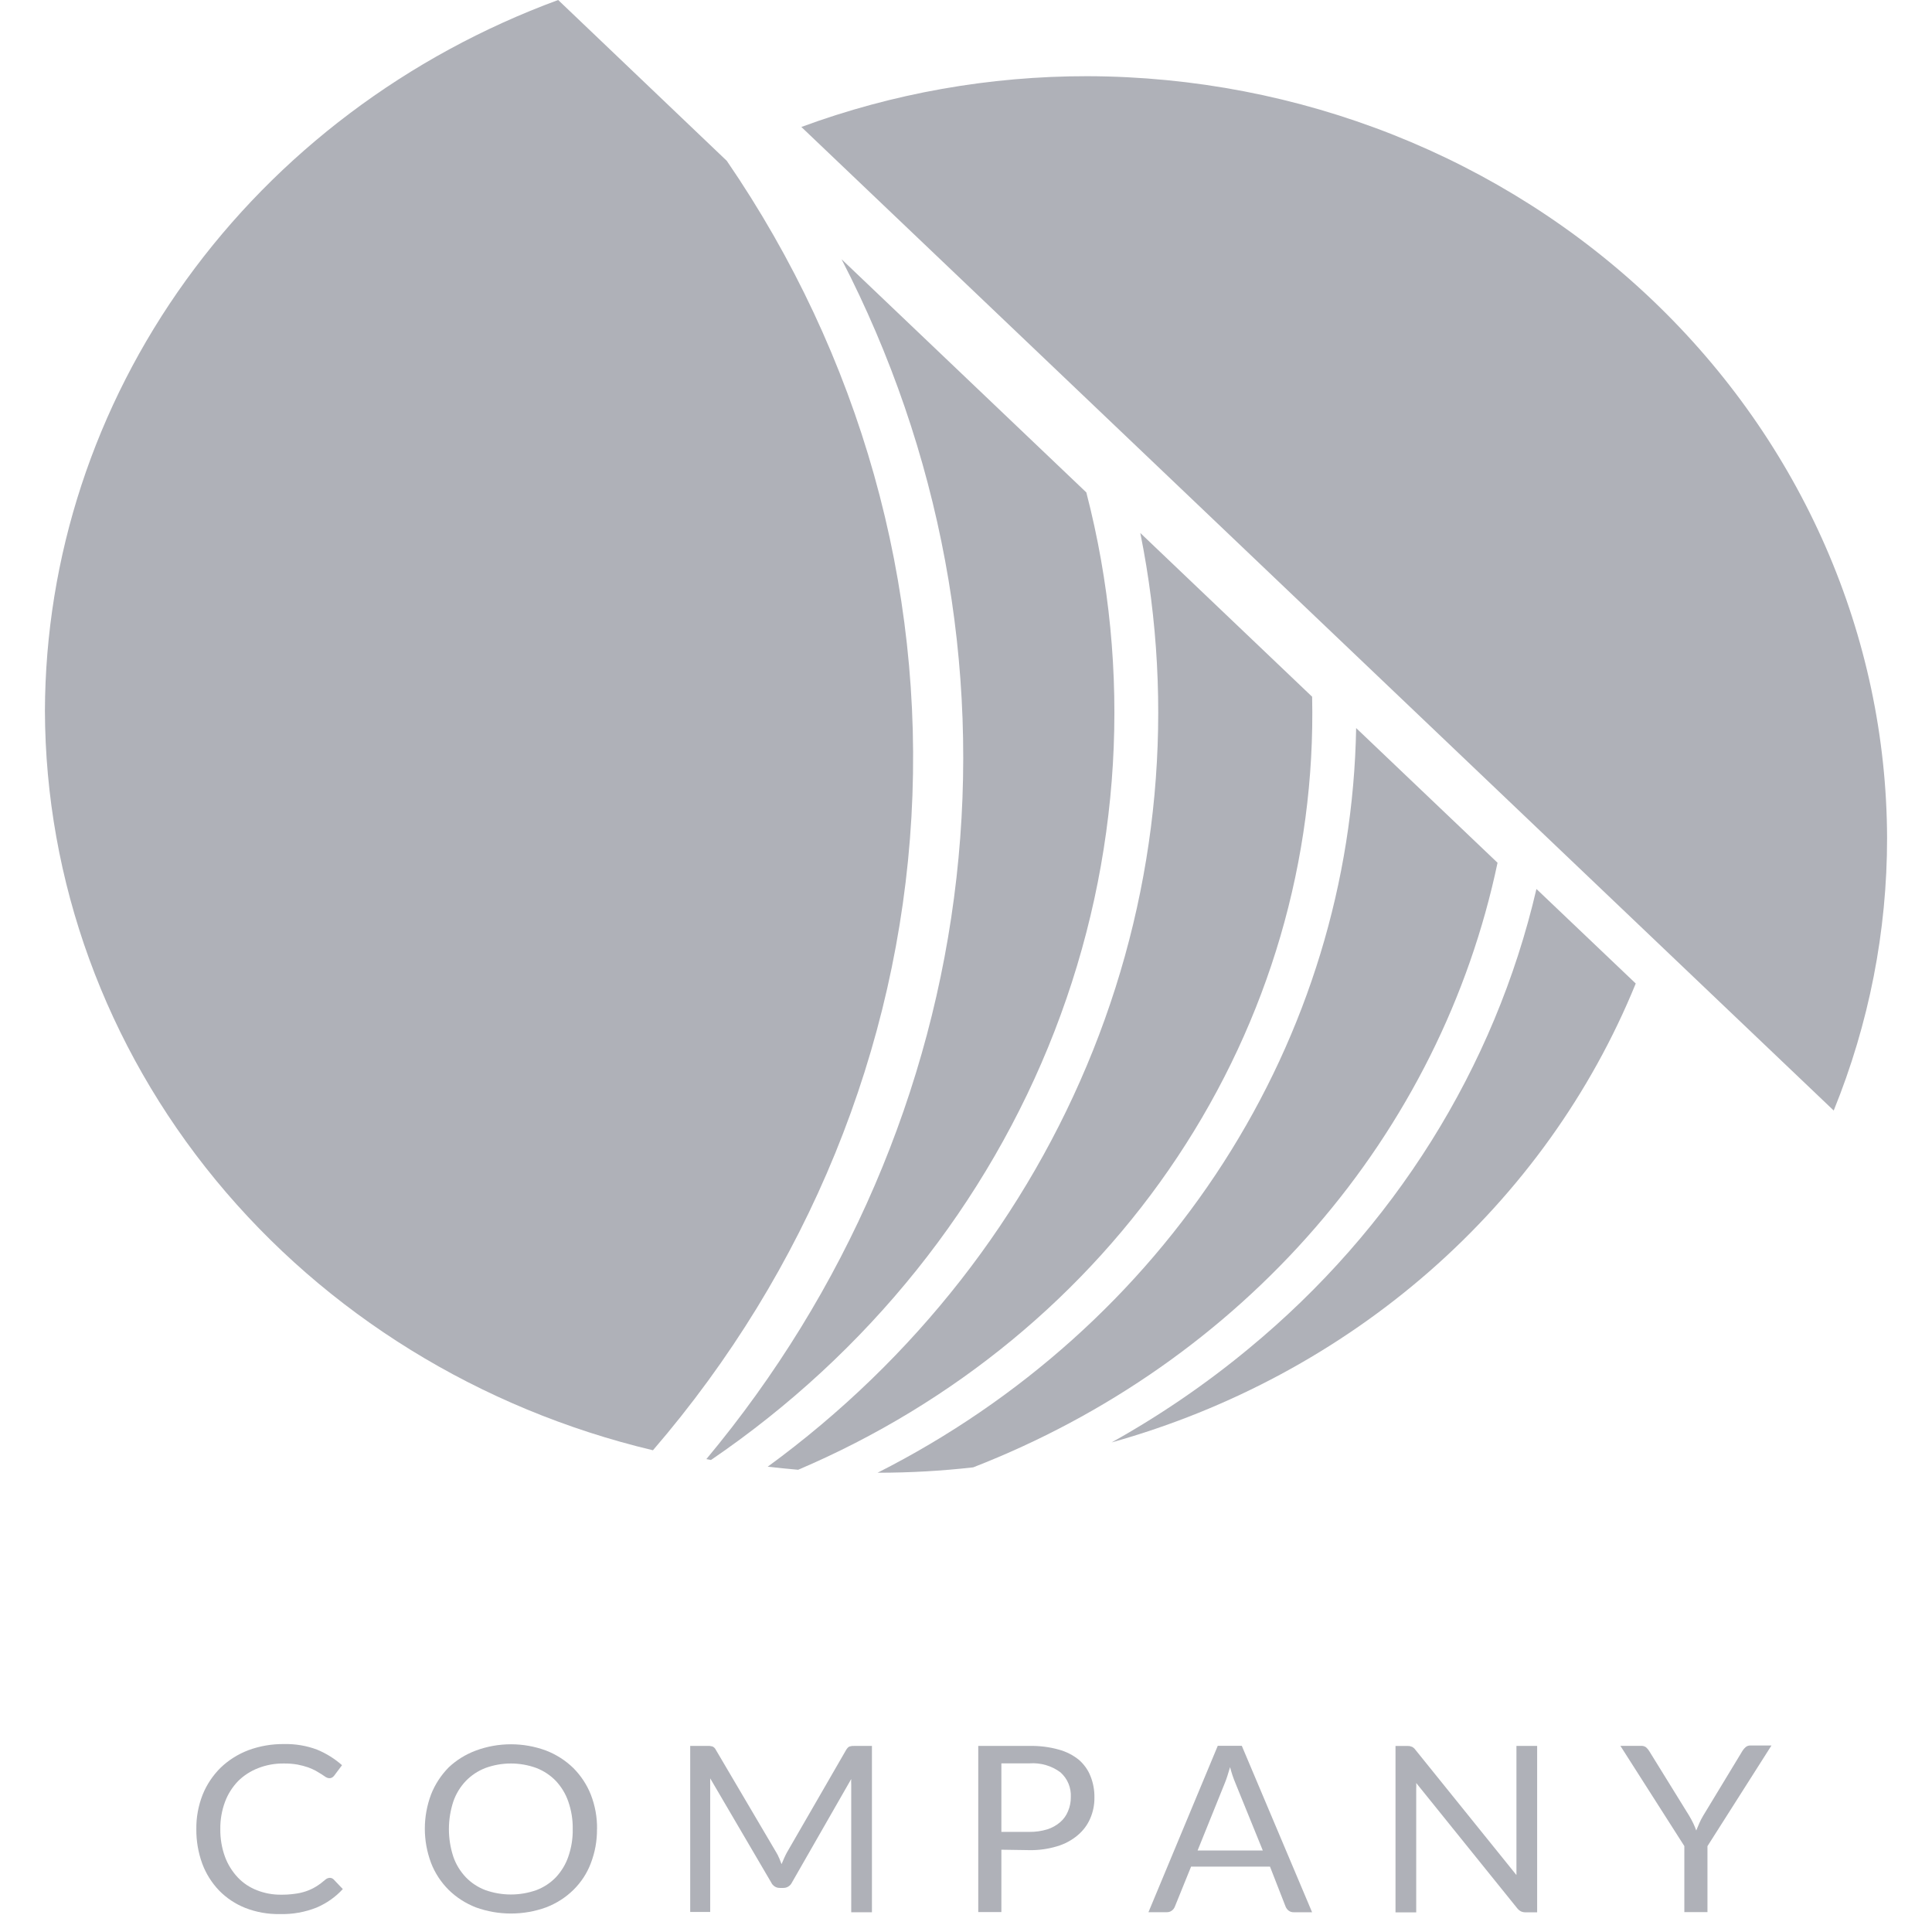
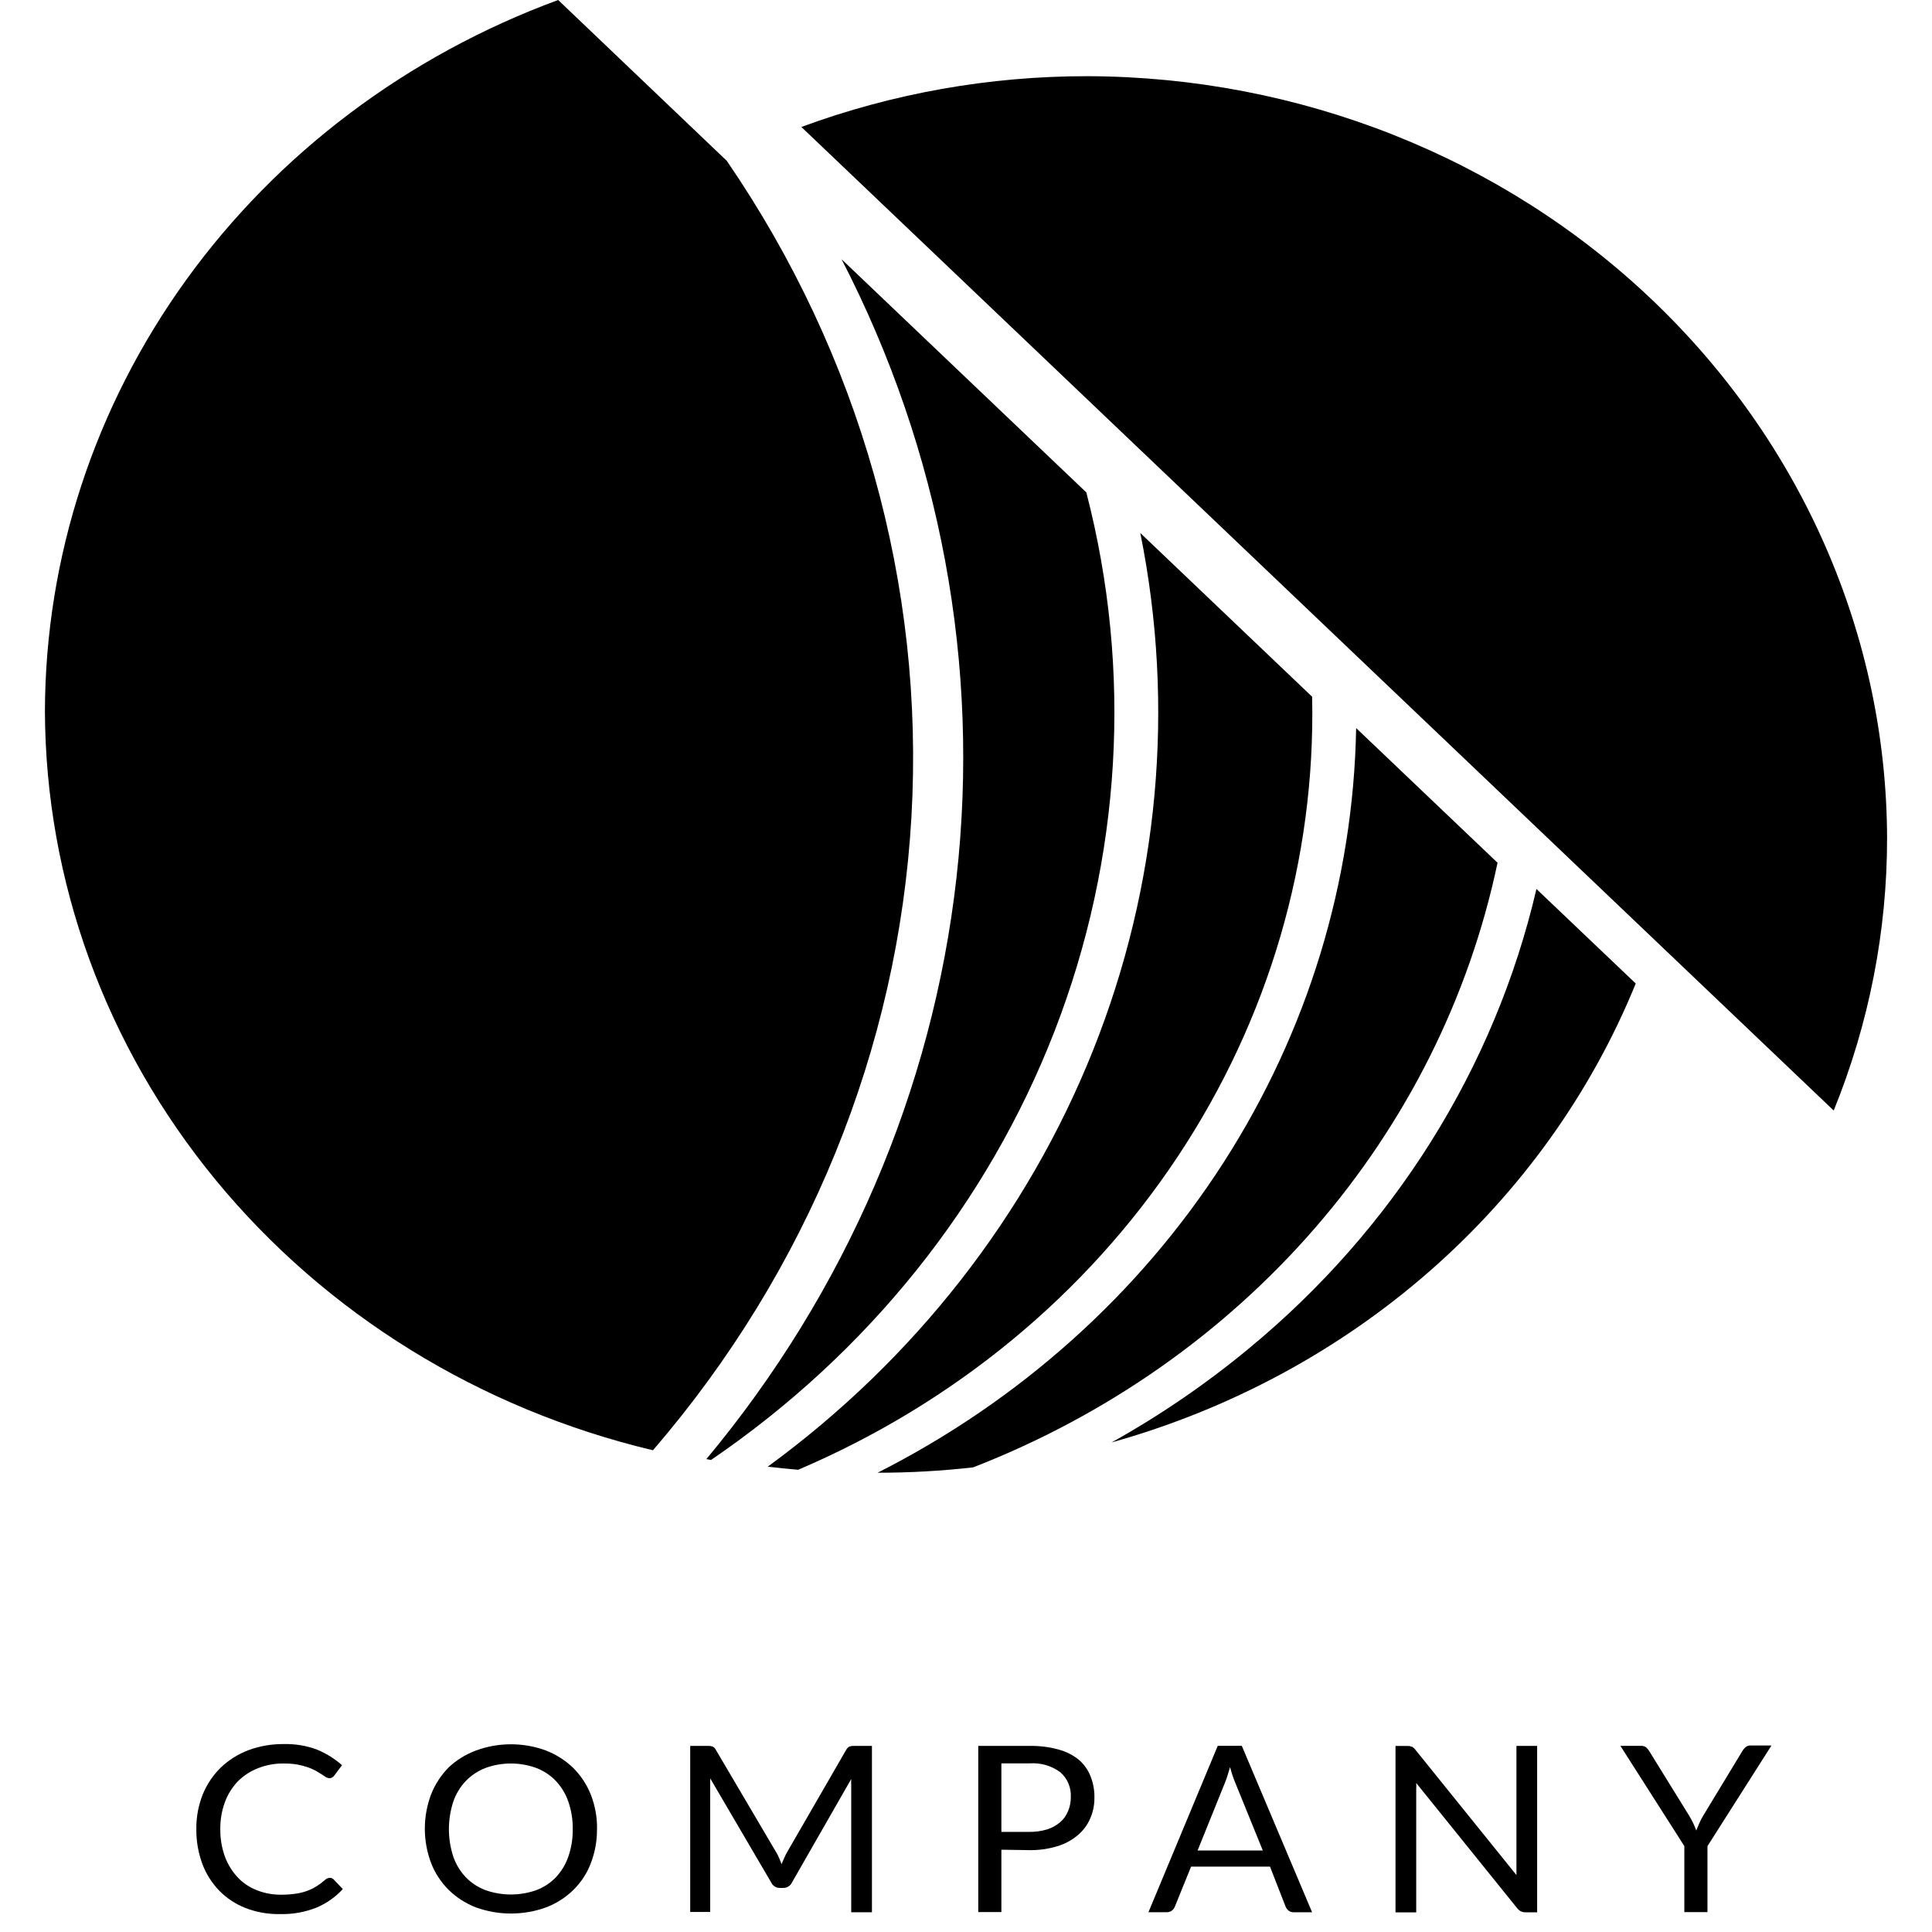
<svg xmlns="http://www.w3.org/2000/svg" version="1.1" width="32" height="32" viewBox="0 0 32 32">
-   <path fill="#afb1b8" d="M5.466 31.103c0.011 0 0.022 0.003 0.032 0.007s0.019 0.011 0.027 0.018l0.153 0.161c-0.119 0.13-0.266 0.234-0.431 0.305-0.193 0.077-0.401 0.115-0.611 0.109-0.197 0.004-0.392-0.031-0.574-0.102-0.164-0.065-0.312-0.164-0.433-0.288-0.123-0.129-0.218-0.28-0.279-0.445-0.067-0.184-0.1-0.377-0.098-0.571-0.003-0.195 0.033-0.39 0.105-0.573 0.067-0.166 0.168-0.317 0.297-0.445 0.131-0.126 0.287-0.224 0.459-0.29 0.189-0.070 0.389-0.104 0.591-0.102 0.188-0.004 0.375 0.027 0.549 0.093 0.152 0.063 0.291 0.15 0.412 0.257l-0.128 0.171c-0.009 0.012-0.020 0.023-0.033 0.031-0.015 0.010-0.033 0.014-0.052 0.013-0.020-0.001-0.039-0.008-0.056-0.018l-0.069-0.046-0.096-0.058c-0.041-0.022-0.084-0.041-0.128-0.057-0.057-0.019-0.115-0.035-0.174-0.046-0.075-0.013-0.151-0.019-0.228-0.018-0.146-0.002-0.29 0.024-0.425 0.077-0.126 0.048-0.239 0.122-0.333 0.215-0.095 0.099-0.169 0.216-0.216 0.343-0.054 0.145-0.080 0.298-0.078 0.452-0.002 0.156 0.024 0.312 0.078 0.46 0.047 0.126 0.119 0.242 0.212 0.341 0.088 0.093 0.196 0.165 0.318 0.212 0.125 0.049 0.259 0.074 0.394 0.073 0.078 0.001 0.156-0.004 0.234-0.015 0.126-0.015 0.247-0.056 0.354-0.122 0.054-0.034 0.104-0.072 0.151-0.113 0.020-0.018 0.046-0.028 0.073-0.029z" />
-   <path fill="#afb1b8" d="M9.888 30.296c0.002 0.194-0.033 0.386-0.103 0.567-0.062 0.165-0.161 0.315-0.288 0.44s-0.282 0.224-0.452 0.289c-0.375 0.136-0.789 0.136-1.164 0-0.169-0.066-0.323-0.165-0.45-0.29-0.128-0.128-0.227-0.279-0.291-0.445-0.138-0.367-0.138-0.769 0-1.136 0.065-0.166 0.164-0.317 0.291-0.447 0.128-0.121 0.281-0.216 0.45-0.279 0.374-0.139 0.79-0.139 1.164 0 0.17 0.066 0.324 0.165 0.452 0.29 0.126 0.127 0.224 0.276 0.289 0.44 0.071 0.183 0.106 0.376 0.103 0.571zM9.486 30.296c0.003-0.155-0.022-0.309-0.073-0.456-0.043-0.126-0.113-0.242-0.205-0.341-0.090-0.094-0.2-0.167-0.323-0.215-0.272-0.1-0.574-0.1-0.846 0-0.123 0.048-0.234 0.121-0.324 0.215-0.093 0.098-0.164 0.215-0.207 0.341-0.097 0.297-0.097 0.615 0 0.912 0.043 0.126 0.114 0.242 0.207 0.341 0.090 0.093 0.2 0.166 0.324 0.213 0.273 0.097 0.573 0.097 0.846 0 0.123-0.047 0.234-0.12 0.323-0.213 0.092-0.099 0.162-0.215 0.205-0.341 0.051-0.147 0.076-0.301 0.073-0.456z" />
-   <path fill="#afb1b8" d="M12.905 30.774l0.040 0.102c0.015-0.036 0.029-0.069 0.044-0.102 0.015-0.034 0.031-0.068 0.050-0.1l0.978-1.694c0.019-0.029 0.036-0.047 0.056-0.053 0.026-0.008 0.053-0.011 0.080-0.009h0.289v2.755h-0.343v-2.026c0-0.026 0-0.055 0-0.086-0.002-0.032-0.002-0.063 0-0.095l-0.984 1.718c-0.012 0.026-0.033 0.047-0.058 0.063s-0.054 0.023-0.084 0.023h-0.056c-0.030 0-0.059-0.007-0.084-0.023s-0.045-0.037-0.057-0.063l-1.013-1.729c0 0.033 0 0.066 0 0.099s0 0.062 0 0.088v2.026h-0.331v-2.75h0.289c0.027-0.002 0.054 0.002 0.080 0.009 0.024 0.011 0.043 0.030 0.054 0.053l0.999 1.696c0.020 0.031 0.036 0.064 0.050 0.098z" />
-   <path fill="#afb1b8" d="M16.586 30.638v1.032h-0.383v-2.752h0.854c0.161-0.003 0.322 0.017 0.477 0.060 0.124 0.033 0.239 0.092 0.337 0.171 0.085 0.075 0.151 0.167 0.191 0.27 0.045 0.112 0.067 0.232 0.065 0.352 0.002 0.121-0.022 0.24-0.071 0.352-0.046 0.106-0.117 0.2-0.207 0.275-0.098 0.083-0.214 0.145-0.339 0.182-0.149 0.045-0.305 0.067-0.461 0.064l-0.463-0.007zM16.586 30.342h0.463c0.101 0.001 0.201-0.013 0.297-0.042 0.079-0.025 0.152-0.066 0.214-0.119 0.058-0.050 0.102-0.113 0.13-0.182 0.031-0.074 0.047-0.152 0.046-0.232 0.004-0.076-0.009-0.153-0.038-0.224s-0.075-0.135-0.134-0.188c-0.146-0.109-0.33-0.162-0.515-0.148h-0.463v1.134z" />
-   <path fill="#afb1b8" d="M21.731 31.673h-0.302c-0.030 0.001-0.060-0.008-0.084-0.026-0.022-0.017-0.039-0.039-0.050-0.064l-0.26-0.666h-1.307l-0.27 0.666c-0.010 0.024-0.026 0.046-0.048 0.062-0.024 0.019-0.055 0.028-0.086 0.027h-0.302l1.148-2.756h0.398l1.164 2.756zM19.836 30.65h1.080l-0.456-1.122c-0.035-0.084-0.064-0.171-0.086-0.259l-0.044 0.144c-0.013 0.044-0.029 0.084-0.042 0.117l-0.452 1.12z" />
-   <path fill="#afb1b8" d="M23.385 28.931c0.023 0.012 0.043 0.029 0.057 0.049l1.675 2.077c0-0.033 0-0.066 0-0.097s0-0.062 0-0.091v-1.951h0.343v2.756h-0.191c-0.027 0.001-0.054-0.005-0.078-0.016-0.024-0.013-0.044-0.030-0.061-0.051l-1.673-2.075c0.002 0.032 0.002 0.063 0 0.095 0 0.031 0 0.058 0 0.084v1.964h-0.343v-2.756h0.203c0.024-0.001 0.047 0.004 0.069 0.013z" />
-   <path fill="#afb1b8" d="M28.281 30.577v1.094h-0.383v-1.094l-1.059-1.66h0.343c0.029-0.002 0.059 0.007 0.082 0.024 0.021 0.018 0.038 0.039 0.052 0.062l0.662 1.071c0.027 0.046 0.050 0.088 0.069 0.128s0.034 0.078 0.048 0.117l0.050-0.119c0.019-0.043 0.040-0.085 0.065-0.126l0.653-1.078c0.014-0.021 0.030-0.041 0.050-0.058 0.023-0.019 0.052-0.029 0.082-0.027h0.346l-1.060 1.667z" />
-   <path fill="#afb1b8" d="M12.715 24.293c0.167 0.020 0.335 0.036 0.505 0.051 2.583-1.101 4.768-2.902 6.282-5.18s2.29-4.929 2.231-7.624l-2.846-2.712c0.579 2.869 0.308 5.836-0.782 8.567s-2.956 5.12-5.389 6.898z" />
-   <path fill="#afb1b8" d="M11.699 24.167l0.077 0.015c2.6-1.772 4.583-4.247 5.691-7.104s1.292-5.965 0.526-8.922l-4.054-3.862c1.64 3.175 2.3 6.728 1.903 10.246s-1.833 6.857-4.143 9.628z" />
-   <path fill="#afb1b8" d="M25.448 14.725c-0.689 2.961-2.362 5.632-4.77 7.616-0.703 0.582-1.462 1.101-2.266 1.55 1.961-0.549 3.764-1.52 5.269-2.838s2.672-2.947 3.412-4.763l-1.644-1.565z" />
-   <path fill="#afb1b8" d="M24.803 14.289l-2.341-2.23c-0.045 2.543-0.803 5.028-2.197 7.197s-3.372 3.943-5.729 5.137h0.011c0.525-0 1.050-0.030 1.572-0.089 2.203-0.857 4.148-2.219 5.664-3.967s2.553-3.825 3.021-6.047z" />
-   <path fill="#afb1b8" d="M12.038 2.664l-2.793-2.664c-2.497 0.919-4.644 2.535-6.161 4.636s-2.332 4.589-2.34 7.139v0c0.009 2.818 1.005 5.552 2.829 7.77s4.372 3.793 7.242 4.476c2.561-2.973 4.061-6.647 4.281-10.488s-0.851-7.648-3.058-10.869z" />
-   <path fill="#afb1b8" d="M31.256 13.878c-0.010-3.343-1.409-6.546-3.89-8.91s-5.843-3.696-9.352-3.706c-1.621-0.002-3.229 0.283-4.741 0.841l17.099 16.291c0.585-1.44 0.885-2.971 0.884-4.515z" />
+   <path d="M5.466 31.103c0.011 0 0.022 0.003 0.032 0.007s0.019 0.011 0.027 0.018l0.153 0.161c-0.119 0.13-0.266 0.234-0.431 0.305-0.193 0.077-0.401 0.115-0.611 0.109-0.197 0.004-0.392-0.031-0.574-0.102-0.164-0.065-0.312-0.164-0.433-0.288-0.123-0.129-0.218-0.28-0.279-0.445-0.067-0.184-0.1-0.377-0.098-0.571-0.003-0.195 0.033-0.39 0.105-0.573 0.067-0.166 0.168-0.317 0.297-0.445 0.131-0.126 0.287-0.224 0.459-0.29 0.189-0.070 0.389-0.104 0.591-0.102 0.188-0.004 0.375 0.027 0.549 0.093 0.152 0.063 0.291 0.15 0.412 0.257l-0.128 0.171c-0.009 0.012-0.020 0.023-0.033 0.031-0.015 0.010-0.033 0.014-0.052 0.013-0.020-0.001-0.039-0.008-0.056-0.018l-0.069-0.046-0.096-0.058c-0.041-0.022-0.084-0.041-0.128-0.057-0.057-0.019-0.115-0.035-0.174-0.046-0.075-0.013-0.151-0.019-0.228-0.018-0.146-0.002-0.29 0.024-0.425 0.077-0.126 0.048-0.239 0.122-0.333 0.215-0.095 0.099-0.169 0.216-0.216 0.343-0.054 0.145-0.080 0.298-0.078 0.452-0.002 0.156 0.024 0.312 0.078 0.46 0.047 0.126 0.119 0.242 0.212 0.341 0.088 0.093 0.196 0.165 0.318 0.212 0.125 0.049 0.259 0.074 0.394 0.073 0.078 0.001 0.156-0.004 0.234-0.015 0.126-0.015 0.247-0.056 0.354-0.122 0.054-0.034 0.104-0.072 0.151-0.113 0.020-0.018 0.046-0.028 0.073-0.029z" />
+   <path d="M9.888 30.296c0.002 0.194-0.033 0.386-0.103 0.567-0.062 0.165-0.161 0.315-0.288 0.44s-0.282 0.224-0.452 0.289c-0.375 0.136-0.789 0.136-1.164 0-0.169-0.066-0.323-0.165-0.45-0.29-0.128-0.128-0.227-0.279-0.291-0.445-0.138-0.367-0.138-0.769 0-1.136 0.065-0.166 0.164-0.317 0.291-0.447 0.128-0.121 0.281-0.216 0.45-0.279 0.374-0.139 0.79-0.139 1.164 0 0.17 0.066 0.324 0.165 0.452 0.29 0.126 0.127 0.224 0.276 0.289 0.44 0.071 0.183 0.106 0.376 0.103 0.571zM9.486 30.296c0.003-0.155-0.022-0.309-0.073-0.456-0.043-0.126-0.113-0.242-0.205-0.341-0.090-0.094-0.2-0.167-0.323-0.215-0.272-0.1-0.574-0.1-0.846 0-0.123 0.048-0.234 0.121-0.324 0.215-0.093 0.098-0.164 0.215-0.207 0.341-0.097 0.297-0.097 0.615 0 0.912 0.043 0.126 0.114 0.242 0.207 0.341 0.090 0.093 0.2 0.166 0.324 0.213 0.273 0.097 0.573 0.097 0.846 0 0.123-0.047 0.234-0.12 0.323-0.213 0.092-0.099 0.162-0.215 0.205-0.341 0.051-0.147 0.076-0.301 0.073-0.456z" />
+   <path d="M12.905 30.774l0.040 0.102c0.015-0.036 0.029-0.069 0.044-0.102 0.015-0.034 0.031-0.068 0.050-0.1l0.978-1.694c0.019-0.029 0.036-0.047 0.056-0.053 0.026-0.008 0.053-0.011 0.080-0.009h0.289v2.755h-0.343v-2.026c0-0.026 0-0.055 0-0.086-0.002-0.032-0.002-0.063 0-0.095l-0.984 1.718c-0.012 0.026-0.033 0.047-0.058 0.063s-0.054 0.023-0.084 0.023h-0.056c-0.030 0-0.059-0.007-0.084-0.023s-0.045-0.037-0.057-0.063l-1.013-1.729c0 0.033 0 0.066 0 0.099s0 0.062 0 0.088v2.026h-0.331v-2.75h0.289c0.027-0.002 0.054 0.002 0.080 0.009 0.024 0.011 0.043 0.030 0.054 0.053l0.999 1.696c0.020 0.031 0.036 0.064 0.050 0.098z" />
+   <path d="M16.586 30.638v1.032h-0.383v-2.752h0.854c0.161-0.003 0.322 0.017 0.477 0.060 0.124 0.033 0.239 0.092 0.337 0.171 0.085 0.075 0.151 0.167 0.191 0.27 0.045 0.112 0.067 0.232 0.065 0.352 0.002 0.121-0.022 0.24-0.071 0.352-0.046 0.106-0.117 0.2-0.207 0.275-0.098 0.083-0.214 0.145-0.339 0.182-0.149 0.045-0.305 0.067-0.461 0.064l-0.463-0.007zM16.586 30.342h0.463c0.101 0.001 0.201-0.013 0.297-0.042 0.079-0.025 0.152-0.066 0.214-0.119 0.058-0.050 0.102-0.113 0.13-0.182 0.031-0.074 0.047-0.152 0.046-0.232 0.004-0.076-0.009-0.153-0.038-0.224s-0.075-0.135-0.134-0.188c-0.146-0.109-0.33-0.162-0.515-0.148h-0.463v1.134z" />
+   <path d="M21.731 31.673h-0.302c-0.030 0.001-0.060-0.008-0.084-0.026-0.022-0.017-0.039-0.039-0.050-0.064l-0.26-0.666h-1.307l-0.27 0.666c-0.010 0.024-0.026 0.046-0.048 0.062-0.024 0.019-0.055 0.028-0.086 0.027h-0.302l1.148-2.756h0.398l1.164 2.756zM19.836 30.65h1.080l-0.456-1.122c-0.035-0.084-0.064-0.171-0.086-0.259l-0.044 0.144c-0.013 0.044-0.029 0.084-0.042 0.117l-0.452 1.12z" />
+   <path d="M23.385 28.931c0.023 0.012 0.043 0.029 0.057 0.049l1.675 2.077c0-0.033 0-0.066 0-0.097s0-0.062 0-0.091v-1.951h0.343v2.756h-0.191c-0.027 0.001-0.054-0.005-0.078-0.016-0.024-0.013-0.044-0.030-0.061-0.051l-1.673-2.075c0.002 0.032 0.002 0.063 0 0.095 0 0.031 0 0.058 0 0.084v1.964h-0.343v-2.756h0.203c0.024-0.001 0.047 0.004 0.069 0.013z" />
+   <path d="M28.281 30.577v1.094h-0.383v-1.094l-1.059-1.66h0.343c0.029-0.002 0.059 0.007 0.082 0.024 0.021 0.018 0.038 0.039 0.052 0.062l0.662 1.071c0.027 0.046 0.050 0.088 0.069 0.128s0.034 0.078 0.048 0.117l0.050-0.119c0.019-0.043 0.040-0.085 0.065-0.126l0.653-1.078c0.014-0.021 0.030-0.041 0.050-0.058 0.023-0.019 0.052-0.029 0.082-0.027h0.346l-1.060 1.667z" />
+   <path d="M12.715 24.293c0.167 0.020 0.335 0.036 0.505 0.051 2.583-1.101 4.768-2.902 6.282-5.18s2.29-4.929 2.231-7.624l-2.846-2.712c0.579 2.869 0.308 5.836-0.782 8.567s-2.956 5.12-5.389 6.898z" />
+   <path d="M11.699 24.167l0.077 0.015c2.6-1.772 4.583-4.247 5.691-7.104s1.292-5.965 0.526-8.922l-4.054-3.862c1.64 3.175 2.3 6.728 1.903 10.246s-1.833 6.857-4.143 9.628z" />
+   <path d="M25.448 14.725c-0.689 2.961-2.362 5.632-4.77 7.616-0.703 0.582-1.462 1.101-2.266 1.55 1.961-0.549 3.764-1.52 5.269-2.838s2.672-2.947 3.412-4.763l-1.644-1.565z" />
+   <path d="M24.803 14.289l-2.341-2.23c-0.045 2.543-0.803 5.028-2.197 7.197s-3.372 3.943-5.729 5.137h0.011c0.525-0 1.050-0.030 1.572-0.089 2.203-0.857 4.148-2.219 5.664-3.967s2.553-3.825 3.021-6.047z" />
+   <path d="M12.038 2.664l-2.793-2.664c-2.497 0.919-4.644 2.535-6.161 4.636s-2.332 4.589-2.34 7.139v0c0.009 2.818 1.005 5.552 2.829 7.77s4.372 3.793 7.242 4.476c2.561-2.973 4.061-6.647 4.281-10.488s-0.851-7.648-3.058-10.869z" />
+   <path d="M31.256 13.878c-0.010-3.343-1.409-6.546-3.89-8.91s-5.843-3.696-9.352-3.706c-1.621-0.002-3.229 0.283-4.741 0.841l17.099 16.291c0.585-1.44 0.885-2.971 0.884-4.515z" />
</svg>
